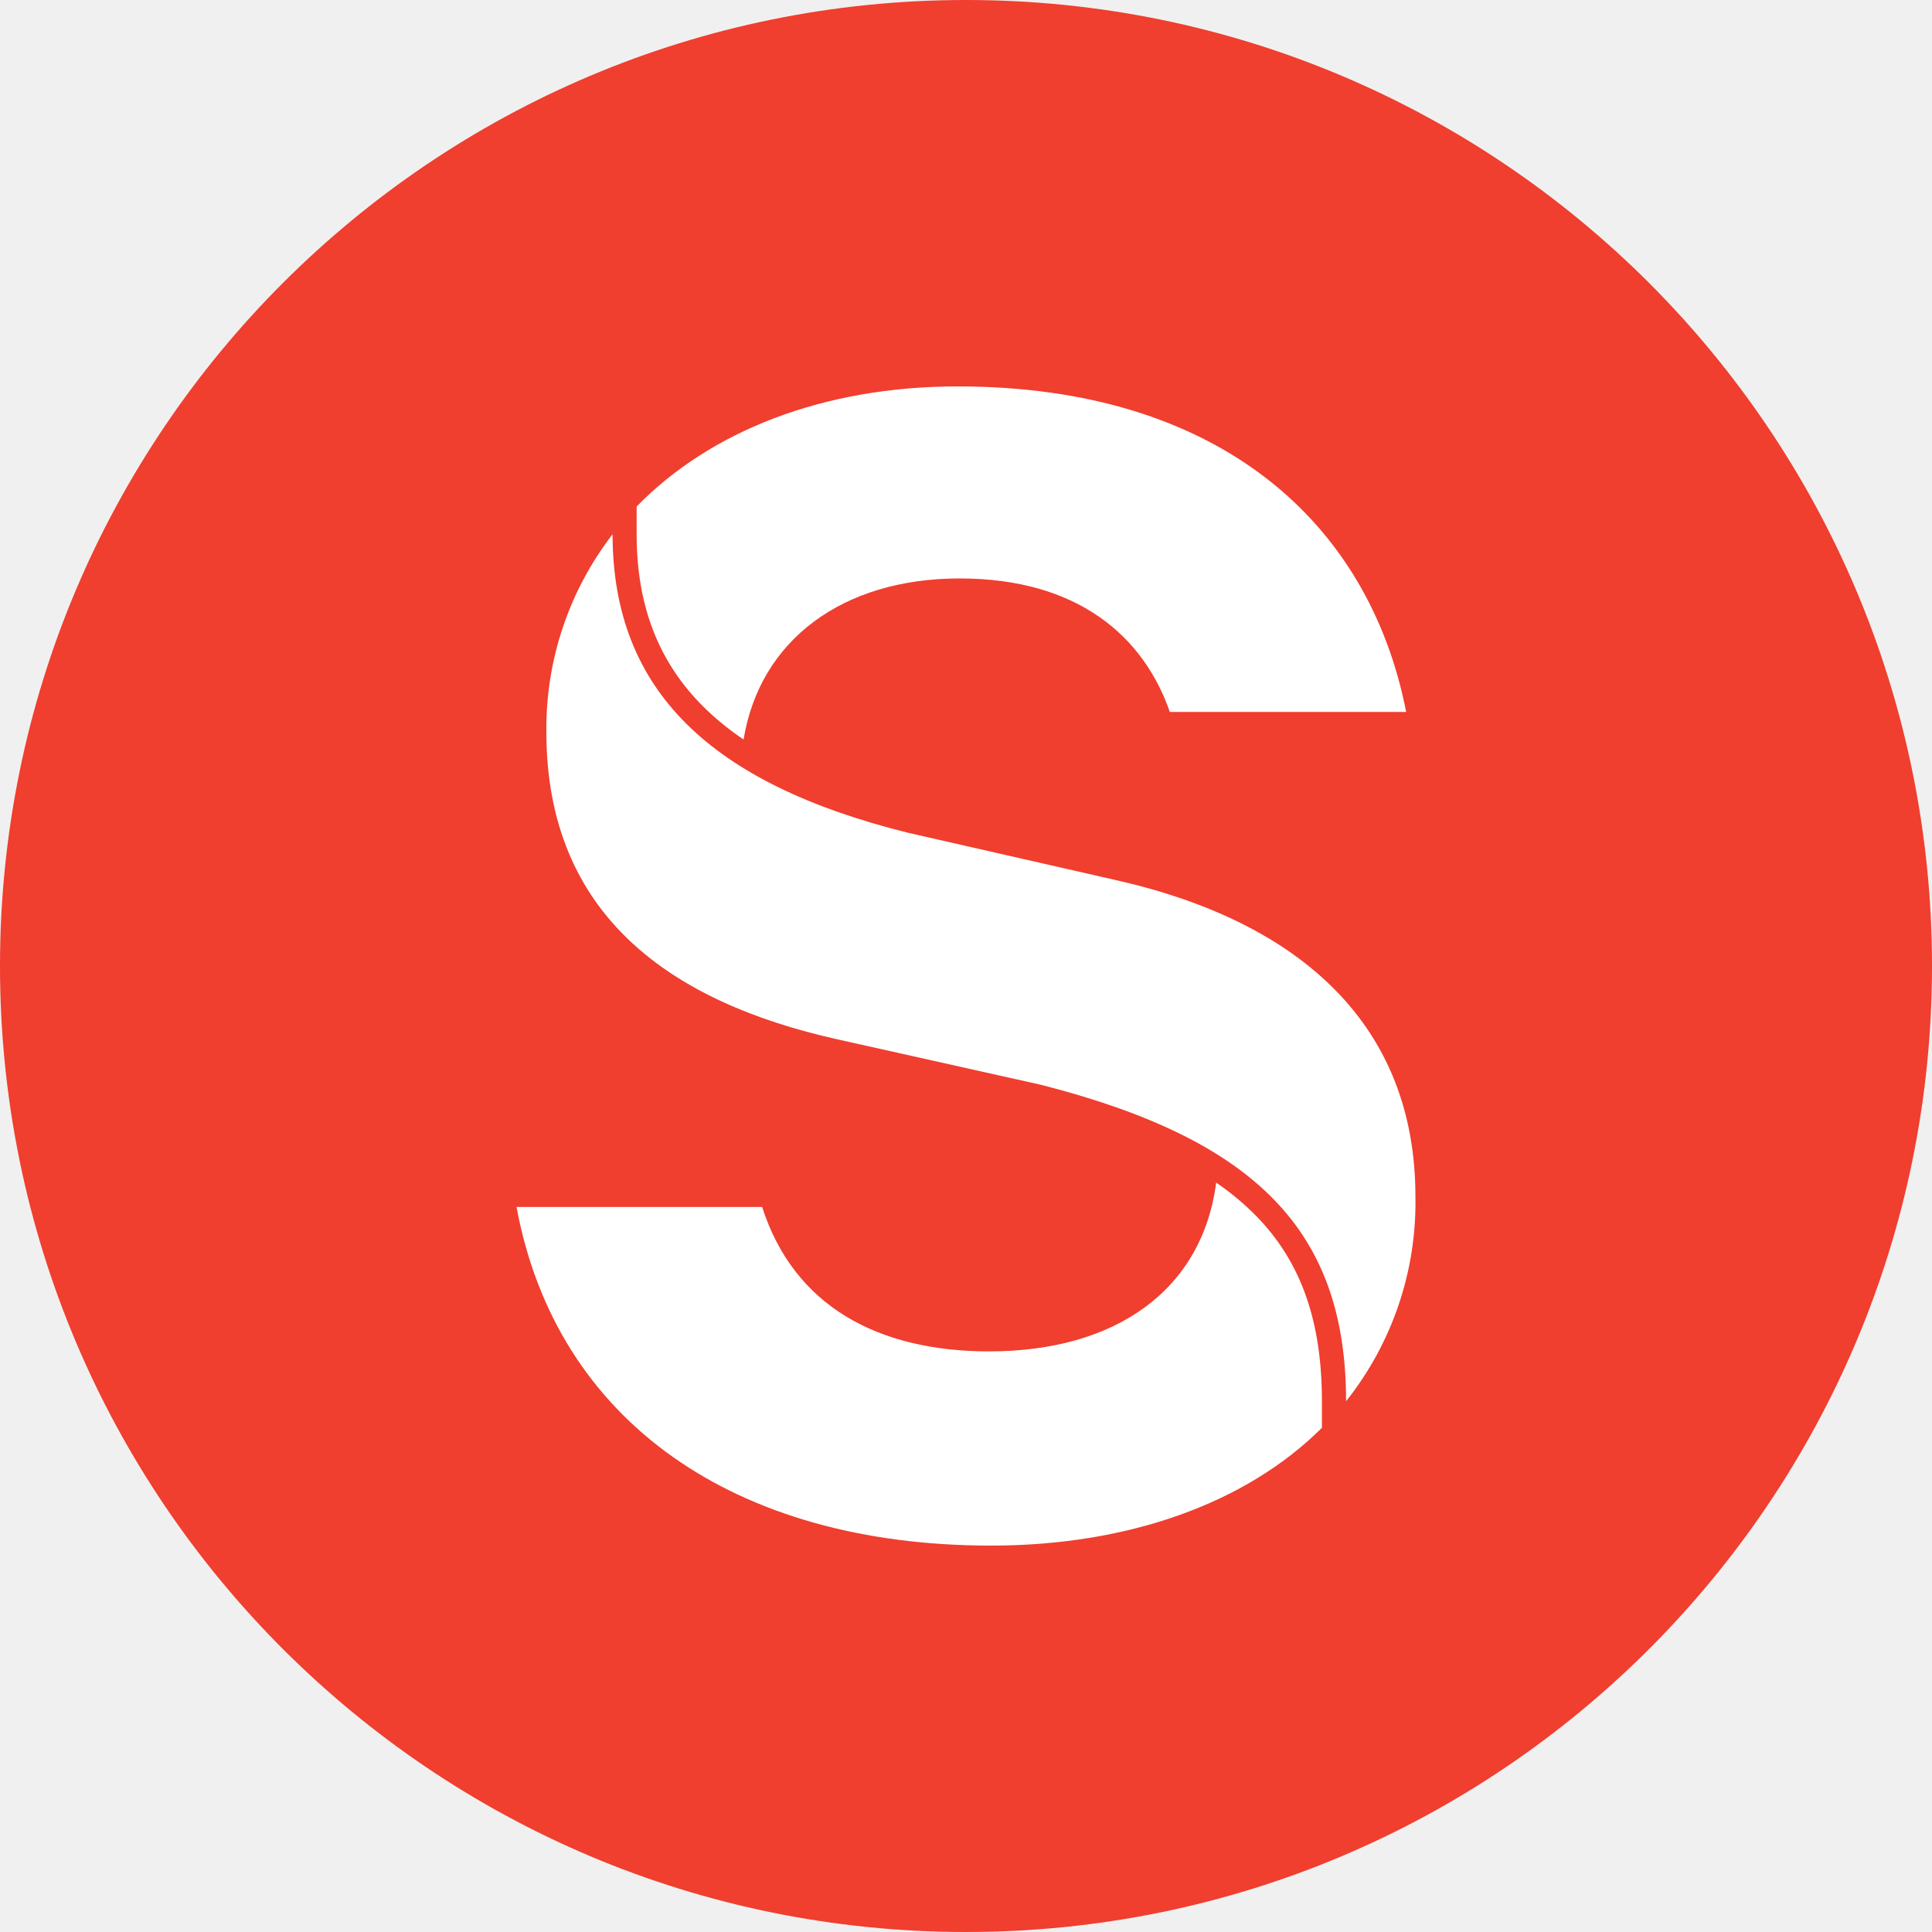
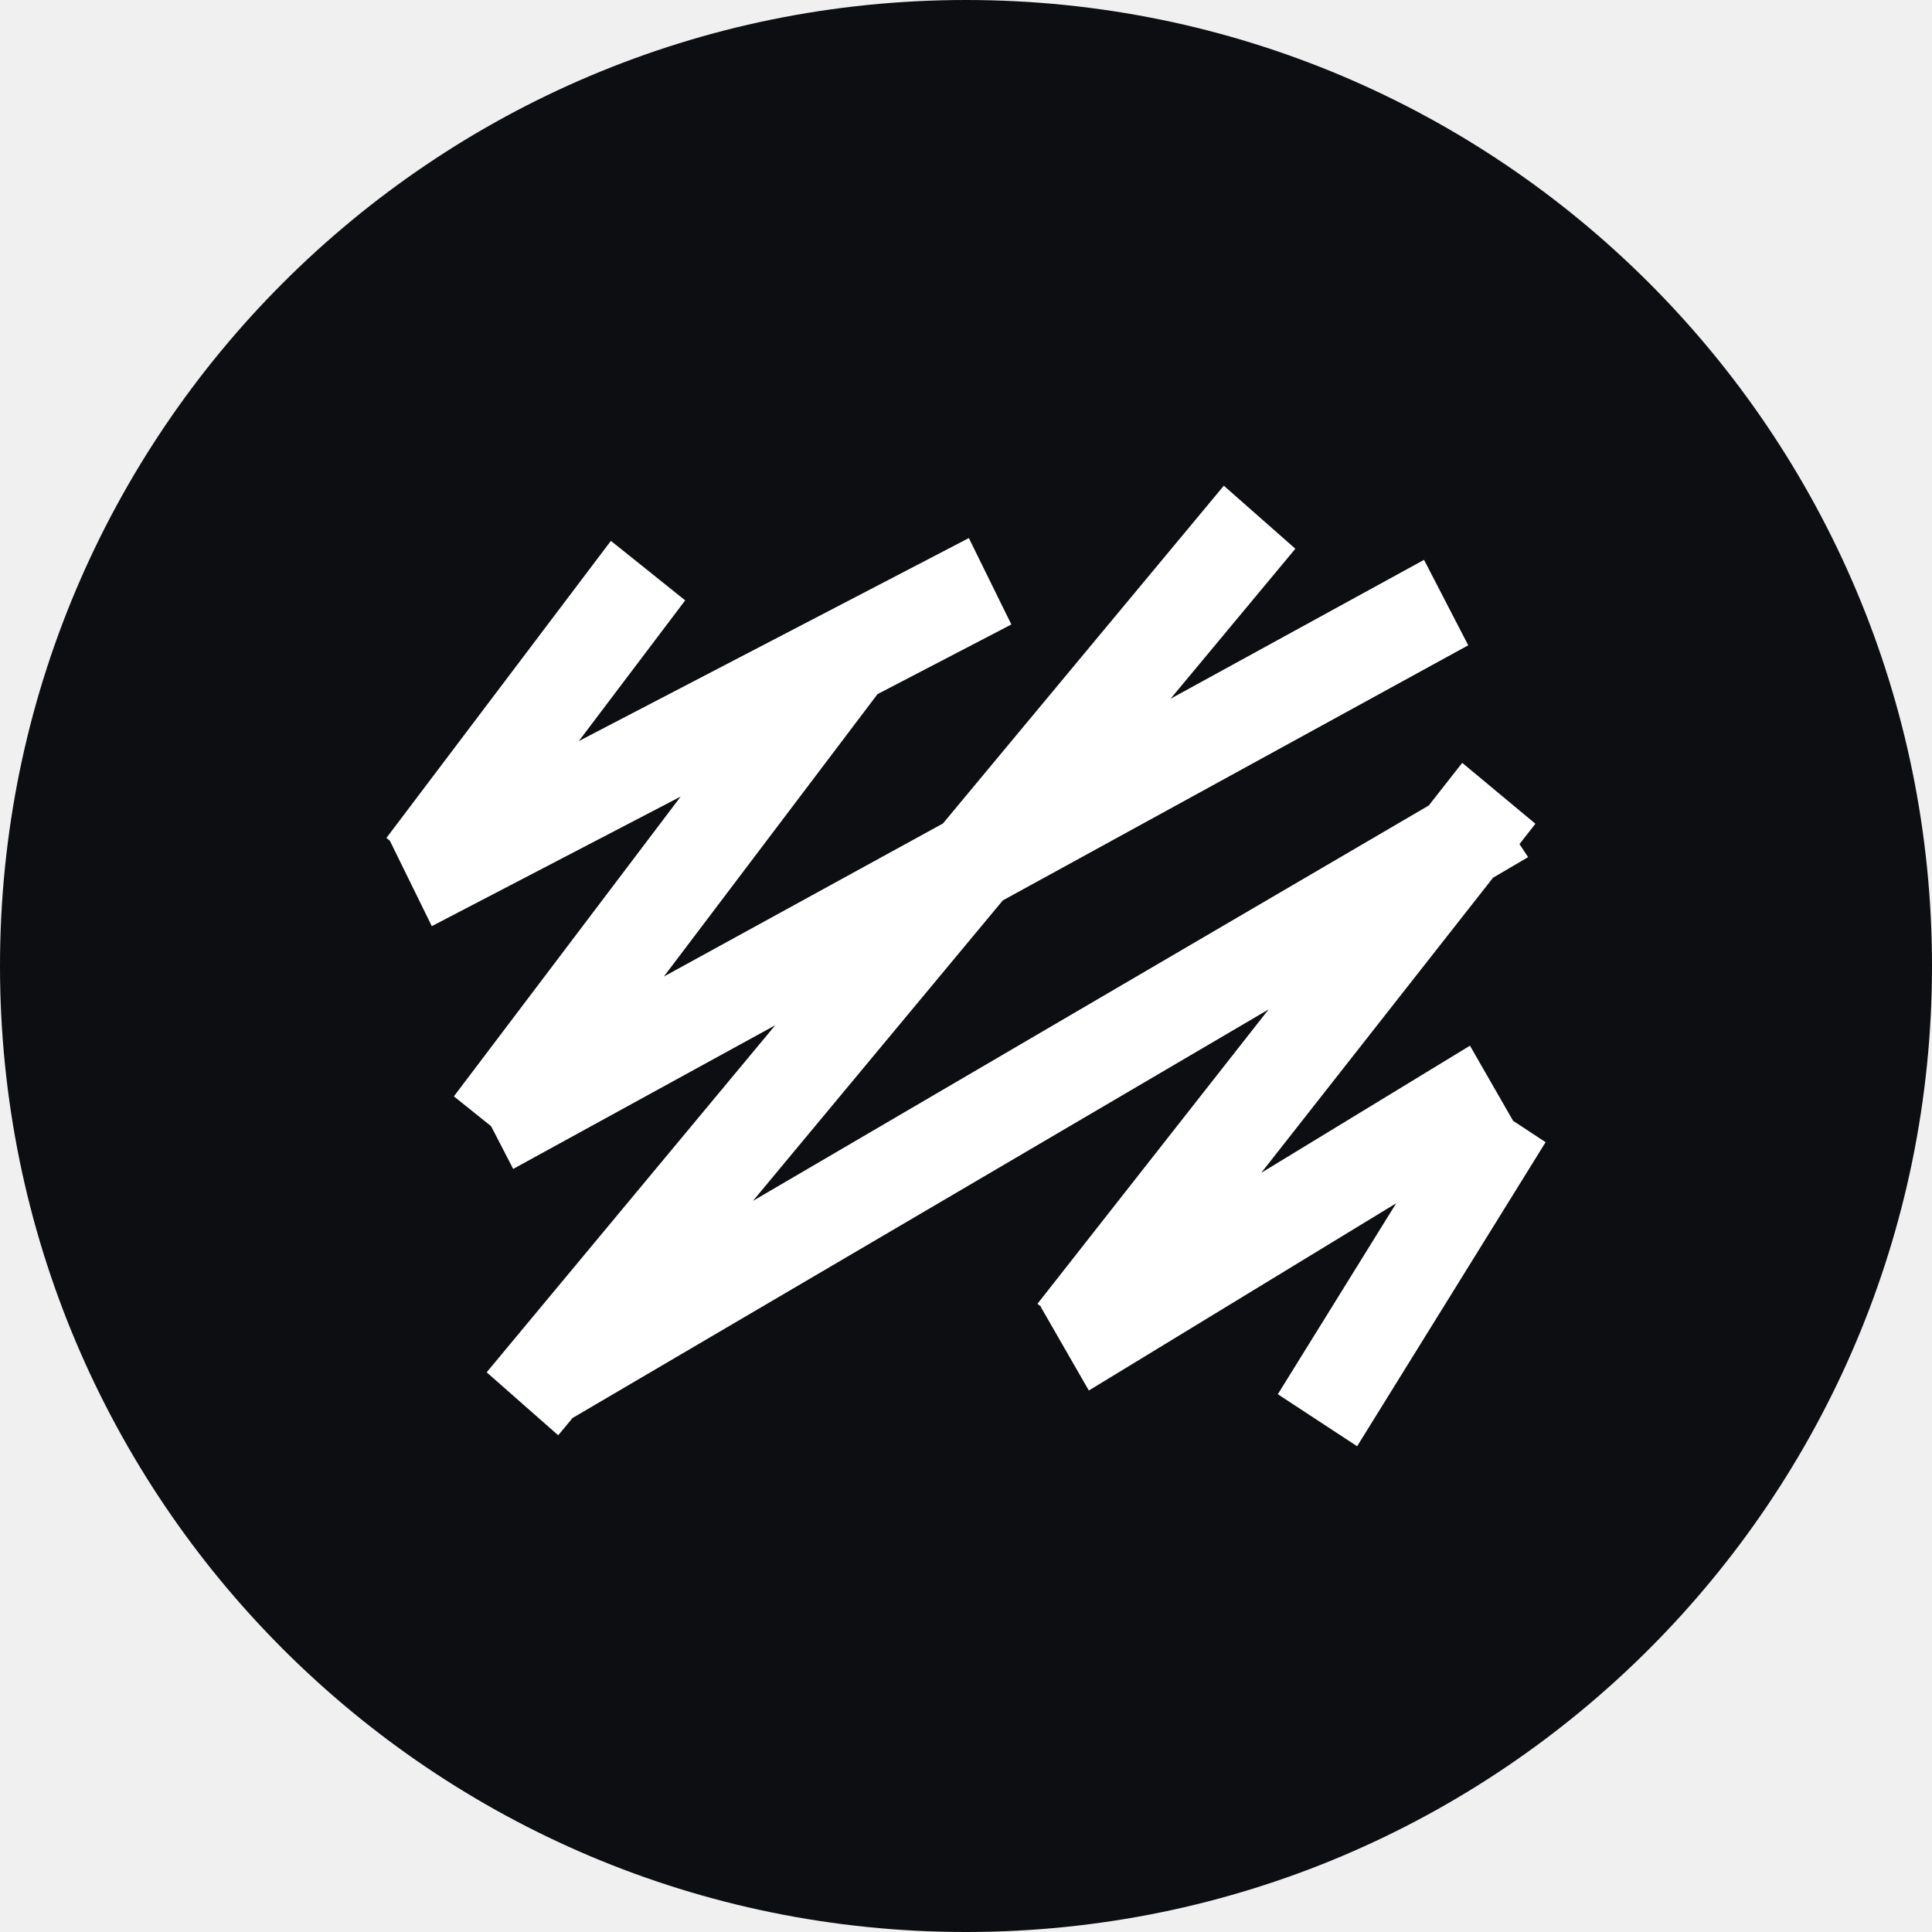
<svg xmlns="http://www.w3.org/2000/svg" role="img" viewBox="0 0 24 24">
-   <circle cx="12" cy="12" r="12" fill="#F03E2F" />
-   <path d="M7.394 7.31a5.745 5.745 0 0 1-.833-.68c-.913-.91-1.38-2.067-1.38-3.568v-.575C6.699.929 9.039 0 11.828 0c5.394 0 8.515 2.8 9.285 6.74H16.22c-.54-1.554-1.89-2.764-4.352-2.764-2.422 0-4.136 1.276-4.473 3.334h-.002ZM4.683 3.062c0 3.236 2.034 5.162 6.106 6.177l4.316.983c3.854.87 6.2 3.03 6.2 6.55a6.61 6.61 0 0 1-1.436 4.239c0-3.511-1.85-5.409-6.31-6.55l-4.236-.946c-3.393-.76-6.011-2.536-6.011-6.36a6.578 6.578 0 0 1 1.37-4.093ZM17.18 16.484c-.292 2.235-2.092 3.495-4.698 3.495-2.314 0-4.048-.946-4.703-2.99H2.694C3.518 21.44 7.224 24 12.519 24c2.828 0 5.277-.87 6.85-2.439v-.55c0-1.66-.433-2.876-1.342-3.816a5.508 5.508 0 0 0-.847-.71v-.001Z" transform="translate(4.8, 4.8) scale(0.6)" fill="white" />
+   <circle cx="12" cy="12" r="12" fill="#0D0E12" />
+   <path d="m23.327 15.205-.893-1.555-4.321 2.632 4.799-6.11.726-.426-.179-.27.33-.421-1.515-1.261-.693.883-13.992 8.186 5.173-6.221 9.636-5.282-.915-1.769-5.248 2.876 2.584-3.106-1.481-1.305-5.816 6.994-5.777 3.168 4.423-5.847 2.771-1.442-.88-1.789-8.075 4.203L6.186 4.43 4.648 3.198 0 9.349l.072.058.868 1.768 5.153-2.683-4.696 6.207.77.617.458.885 5.425-2.974-5.974 7.185 1.481 1.304.297-.358 14.411-8.459-4.785 6.094.078.065-.007.005.992 1.726 6.364-3.877-2.451 3.954 1.642 1.077L24 15.648z" transform="translate(4.8, 4.8) scale(0.6)" fill="white" />
</svg>
